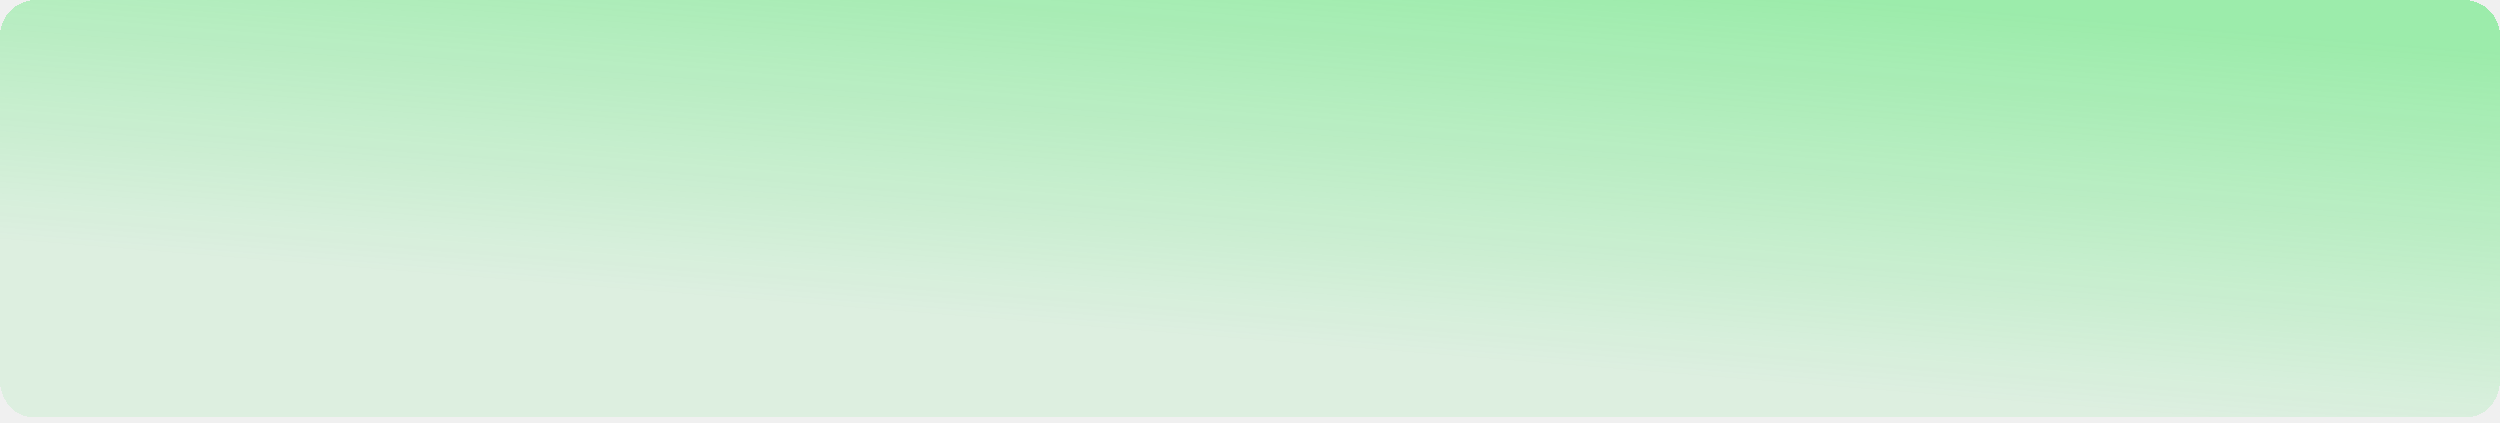
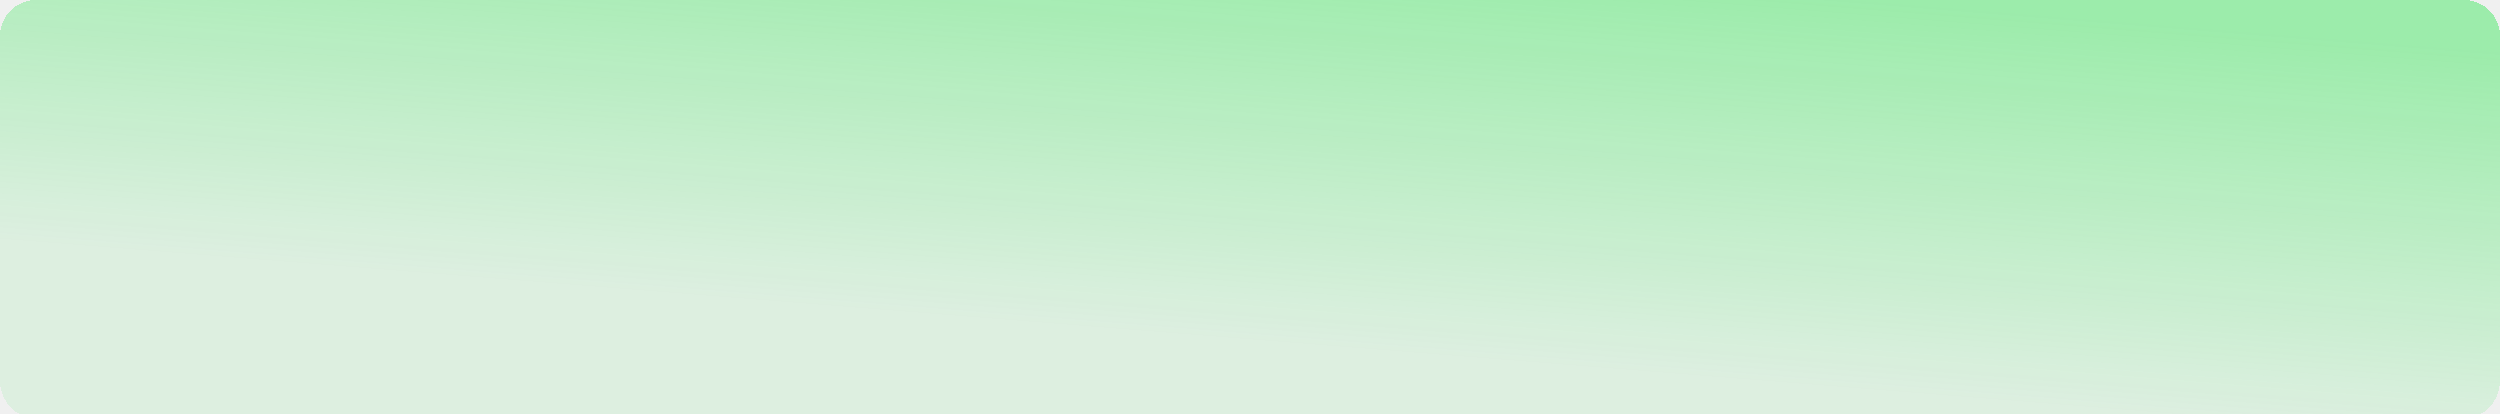
- <svg xmlns="http://www.w3.org/2000/svg" xmlns:xlink="http://www.w3.org/1999/xlink" width="834" height="141" viewBox="0 0 834 141" fill="none">
+ <svg xmlns="http://www.w3.org/2000/svg" xmlns:xlink="http://www.w3.org/1999/xlink" width="834" height="138" viewBox="0 0 834 138" fill="none">
  <style>
-     /* 优化动画：使用 transform 进行位移，减少重排 */
    .star {
      animation: fall linear infinite;
      transform-origin: center;
    }
-     /* 减少星星数量（从 50 个减到 30 个），并随机化动画时间 */
    .star:nth-child(1) { animation-duration: 3s; animation-delay: 0s; }
    .star:nth-child(2) { animation-duration: 4.2s; animation-delay: 0.3s; }
    .star:nth-child(3) { animation-duration: 2.7s; animation-delay: 0.6s; }
    .star:nth-child(4) { animation-duration: 3.8s; animation-delay: 0.9s; }
    .star:nth-child(5) { animation-duration: 4.5s; animation-delay: 1.2s; }
    .star:nth-child(6) { animation-duration: 3.3s; animation-delay: 0.2s; }
    .star:nth-child(7) { animation-duration: 2.9s; animation-delay: 0.5s; }
    .star:nth-child(8) { animation-duration: 4.1s; animation-delay: 0.8s; }
    .star:nth-child(9) { animation-duration: 3.6s; animation-delay: 1.1s; }
    .star:nth-child(10) { animation-duration: 2.8s; animation-delay: 0.4s; }
    .star:nth-child(11) { animation-duration: 4.3s; animation-delay: 0.7s; }
    .star:nth-child(12) { animation-duration: 3.1s; animation-delay: 1s; }
    .star:nth-child(13) { animation-duration: 2.6s; animation-delay: 0.1s; }
    .star:nth-child(14) { animation-duration: 4s; animation-delay: 0.3s; }
    .star:nth-child(15) { animation-duration: 3.4s; animation-delay: 0.6s; }
    .star:nth-child(16) { animation-duration: 2.5s; animation-delay: 0.9s; }
    .star:nth-child(17) { animation-duration: 4.4s; animation-delay: 1.2s; }
    .star:nth-child(18) { animation-duration: 3.7s; animation-delay: 0.2s; }
    .star:nth-child(19) { animation-duration: 2.9s; animation-delay: 0.5s; }
    .star:nth-child(20) { animation-duration: 4.2s; animation-delay: 0.8s; }
    .star:nth-child(21) { animation-duration: 3.5s; animation-delay: 1.1s; }
    .star:nth-child(22) { animation-duration: 2.7s; animation-delay: 0.4s; }
    .star:nth-child(23) { animation-duration: 4.1s; animation-delay: 0.7s; }
    .star:nth-child(24) { animation-duration: 3s; animation-delay: 1s; }
    .star:nth-child(25) { animation-duration: 2.8s; animation-delay: 0.3s; }
    .star:nth-child(26) { animation-duration: 4.3s; animation-delay: 0.6s; }
    .star:nth-child(27) { animation-duration: 3.2s; animation-delay: 0.9s; }
    .star:nth-child(28) { animation-duration: 2.6s; animation-delay: 1.2s; }
    .star:nth-child(29) { animation-duration: 4s; animation-delay: 0.2s; }
    .star:nth-child(30) { animation-duration: 3.4s; animation-delay: 0.5s; }

    @keyframes fall {
      0% {
        transform: translateY(-20px);
        opacity: 1;
      }
      100% {
-         transform: translateY(161px); /* 覆盖 SVG 高度 */
+         transform: translateY(161px); 
        opacity: 0;
      }
    }

-     /* 降级方案：低性能设备禁用动画 */
    @media (prefers-reduced-motion: reduce) {
      .star {
        animation: none;
        opacity: 0.7;
      }
    }
  </style>
  <mask id="mask0_18108_3682" style="mask-type:alpha" maskUnits="userSpaceOnUse" x="0" y="0" width="834" height="141">
    <rect width="834" height="141" fill="#D9D9D9" />
  </mask>
  <g mask="url(#mask0_18108_3682)">
    <path d="M0 12C0 5.373 5.373 0 12 0H822C828.627 0 834 5.373 834 12V127C834 133.627 828.627 140 822 139H12C5.373 140 0 133.627 0 127V12Z" fill="url(#paint0_linear_18108_3682)" shape-rendering="crispEdges" />
    <g opacity="0.7">
      <defs>
        <path id="star1" d="M0 0.756V1.527L-0.388 1.912H0.388L0.775 2.297V1.912L1.551 1.527L0.775 1.141V0.756L0.388 1.141L0 0.756Z" />
        <path id="star2" d="M0 0.357L-0.388 -0.028L0 0.587H-0.388L-0.776 -0.798V0.587L-1.551 -0.028H-0.776V0.742L-0.388 0.357H0Z" />
        <path id="star3" d="M0 0.135L0.775 -1.02H1.938L1.163 -1.776L1.551 -2.931L0 -2.546L-1.164 -3.316V-1.776L-1.939 -1.02L-0.776 -0.635L0 0.135Z" />
      </defs>
      <use class="star" xlink:href="#star1" x="20" y="-20" fill="white" />
      <use class="star" xlink:href="#star2" x="60" y="-20" fill="#659549" />
      <use class="star" xlink:href="#star3" x="100" y="-20" fill="#2BBD34" />
      <use class="star" xlink:href="#star1" x="140" y="-20" fill="#34A853" />
      <use class="star" xlink:href="#star2" x="180" y="-20" fill="white" />
      <use class="star" xlink:href="#star3" x="220" y="-20" fill="#659549" />
      <use class="star" xlink:href="#star1" x="260" y="-20" fill="#2BBD34" />
      <use class="star" xlink:href="#star2" x="300" y="-20" fill="#34A853" />
      <use class="star" xlink:href="#star3" x="340" y="-20" fill="white" />
      <use class="star" xlink:href="#star1" x="380" y="-20" fill="#659549" />
      <use class="star" xlink:href="#star2" x="420" y="-20" fill="#2BBD34" />
      <use class="star" xlink:href="#star3" x="460" y="-20" fill="#34A853" />
      <use class="star" xlink:href="#star1" x="500" y="-20" fill="white" />
      <use class="star" xlink:href="#star2" x="540" y="-20" fill="#659549" />
      <use class="star" xlink:href="#star3" x="580" y="-20" fill="#2BBD34" />
      <use class="star" xlink:href="#star1" x="620" y="-20" fill="#34A853" />
      <use class="star" xlink:href="#star2" x="660" y="-20" fill="white" />
      <use class="star" xlink:href="#star3" x="700" y="-20" fill="#659549" />
      <use class="star" xlink:href="#star1" x="740" y="-20" fill="#2BBD34" />
      <use class="star" xlink:href="#star2" x="780" y="-20" fill="#34A853" />
      <use class="star" xlink:href="#star3" x="30" y="-20" fill="white" />
      <use class="star" xlink:href="#star1" x="90" y="-20" fill="#659549" />
      <use class="star" xlink:href="#star2" x="150" y="-20" fill="#2BBD34" />
      <use class="star" xlink:href="#star3" x="210" y="-20" fill="#34A853" />
      <use class="star" xlink:href="#star1" x="270" y="-20" fill="white" />
      <use class="star" xlink:href="#star2" x="330" y="-20" fill="#659549" />
      <use class="star" xlink:href="#star3" x="390" y="-20" fill="#2BBD34" />
      <use class="star" xlink:href="#star1" x="450" y="-20" fill="#34A853" />
      <use class="star" xlink:href="#star2" x="510" y="-20" fill="white" />
      <use class="star" xlink:href="#star3" x="570" y="-20" fill="#659549" />
    </g>
  </g>
  <defs>
    <linearGradient id="paint0_linear_18108_3682" x1="443.5" y1="115.5" x2="453.902" y2="-13.695" gradientUnits="userSpaceOnUse">
      <stop stop-color="#00E42A" stop-opacity="0.08" />
      <stop offset="1" stop-color="#00E42A" stop-opacity="0.35" />
    </linearGradient>
  </defs>
</svg>
